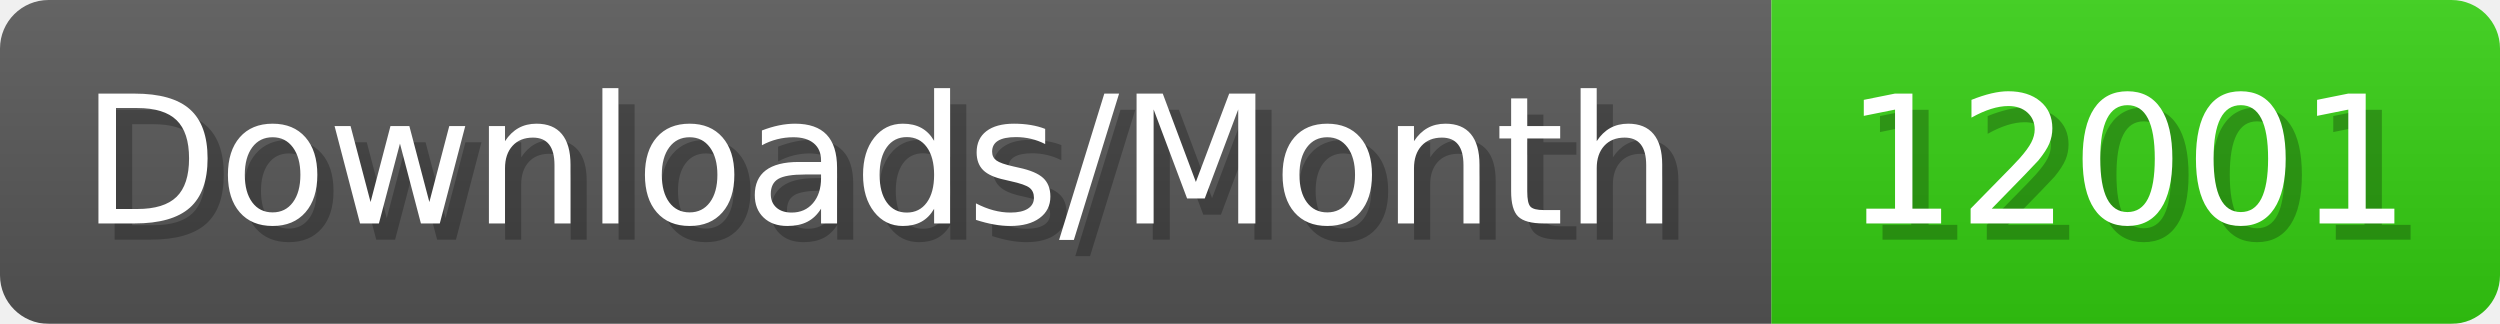
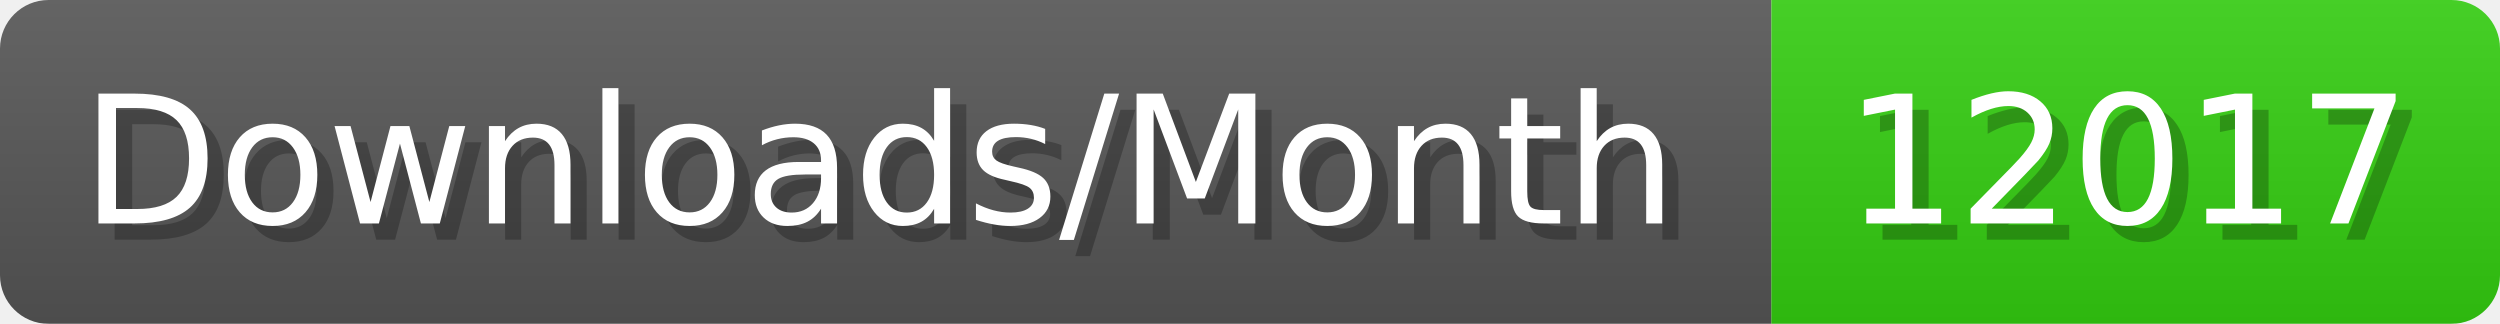
- <svg xmlns="http://www.w3.org/2000/svg" width="154.4" height="20" viewBox="0 0 1544 200" role="img" aria-label="Downloads/Month: 12001">
+ <svg xmlns="http://www.w3.org/2000/svg" width="154.4" height="20" viewBox="0 0 1544 200" role="img" aria-label="Downloads/Month: 12017">
  <linearGradient id="YlXUI" x2="0" y2="100%">
    <stop offset="0" stop-opacity=".1" stop-color="#EEE" />
    <stop offset="1" stop-opacity=".1" />
  </linearGradient>
  <mask id="JHhop">
    <rect width="1544" height="200" rx="30" fill="#FFF" />
  </mask>
  <g mask="url(#JHhop)">
    <rect width="1094" height="200" fill="#555" />
    <rect width="450" height="200" fill="#3C1" x="1094" />
    <rect width="1544" height="200" fill="url(#YlXUI)" />
  </g>
  <g aria-hidden="true" fill="#fff" text-anchor="start" font-family="Verdana,DejaVu Sans,sans-serif" font-size="110">
    <text x="60" y="148" textLength="994" fill="#000" opacity="0.25">Downloads/Month</text>
    <text x="50" y="138" textLength="994">Downloads/Month</text>
-     <text x="1149" y="148" textLength="350" fill="#000" opacity="0.25">12001</text>
-     <text x="1139" y="138" textLength="350">12001</text>
+     <text x="1149" y="148" textLength="350" fill="#000" opacity="0.25">12017</text>
+     <text x="1139" y="138" textLength="350">12017</text>
  </g>
</svg>
